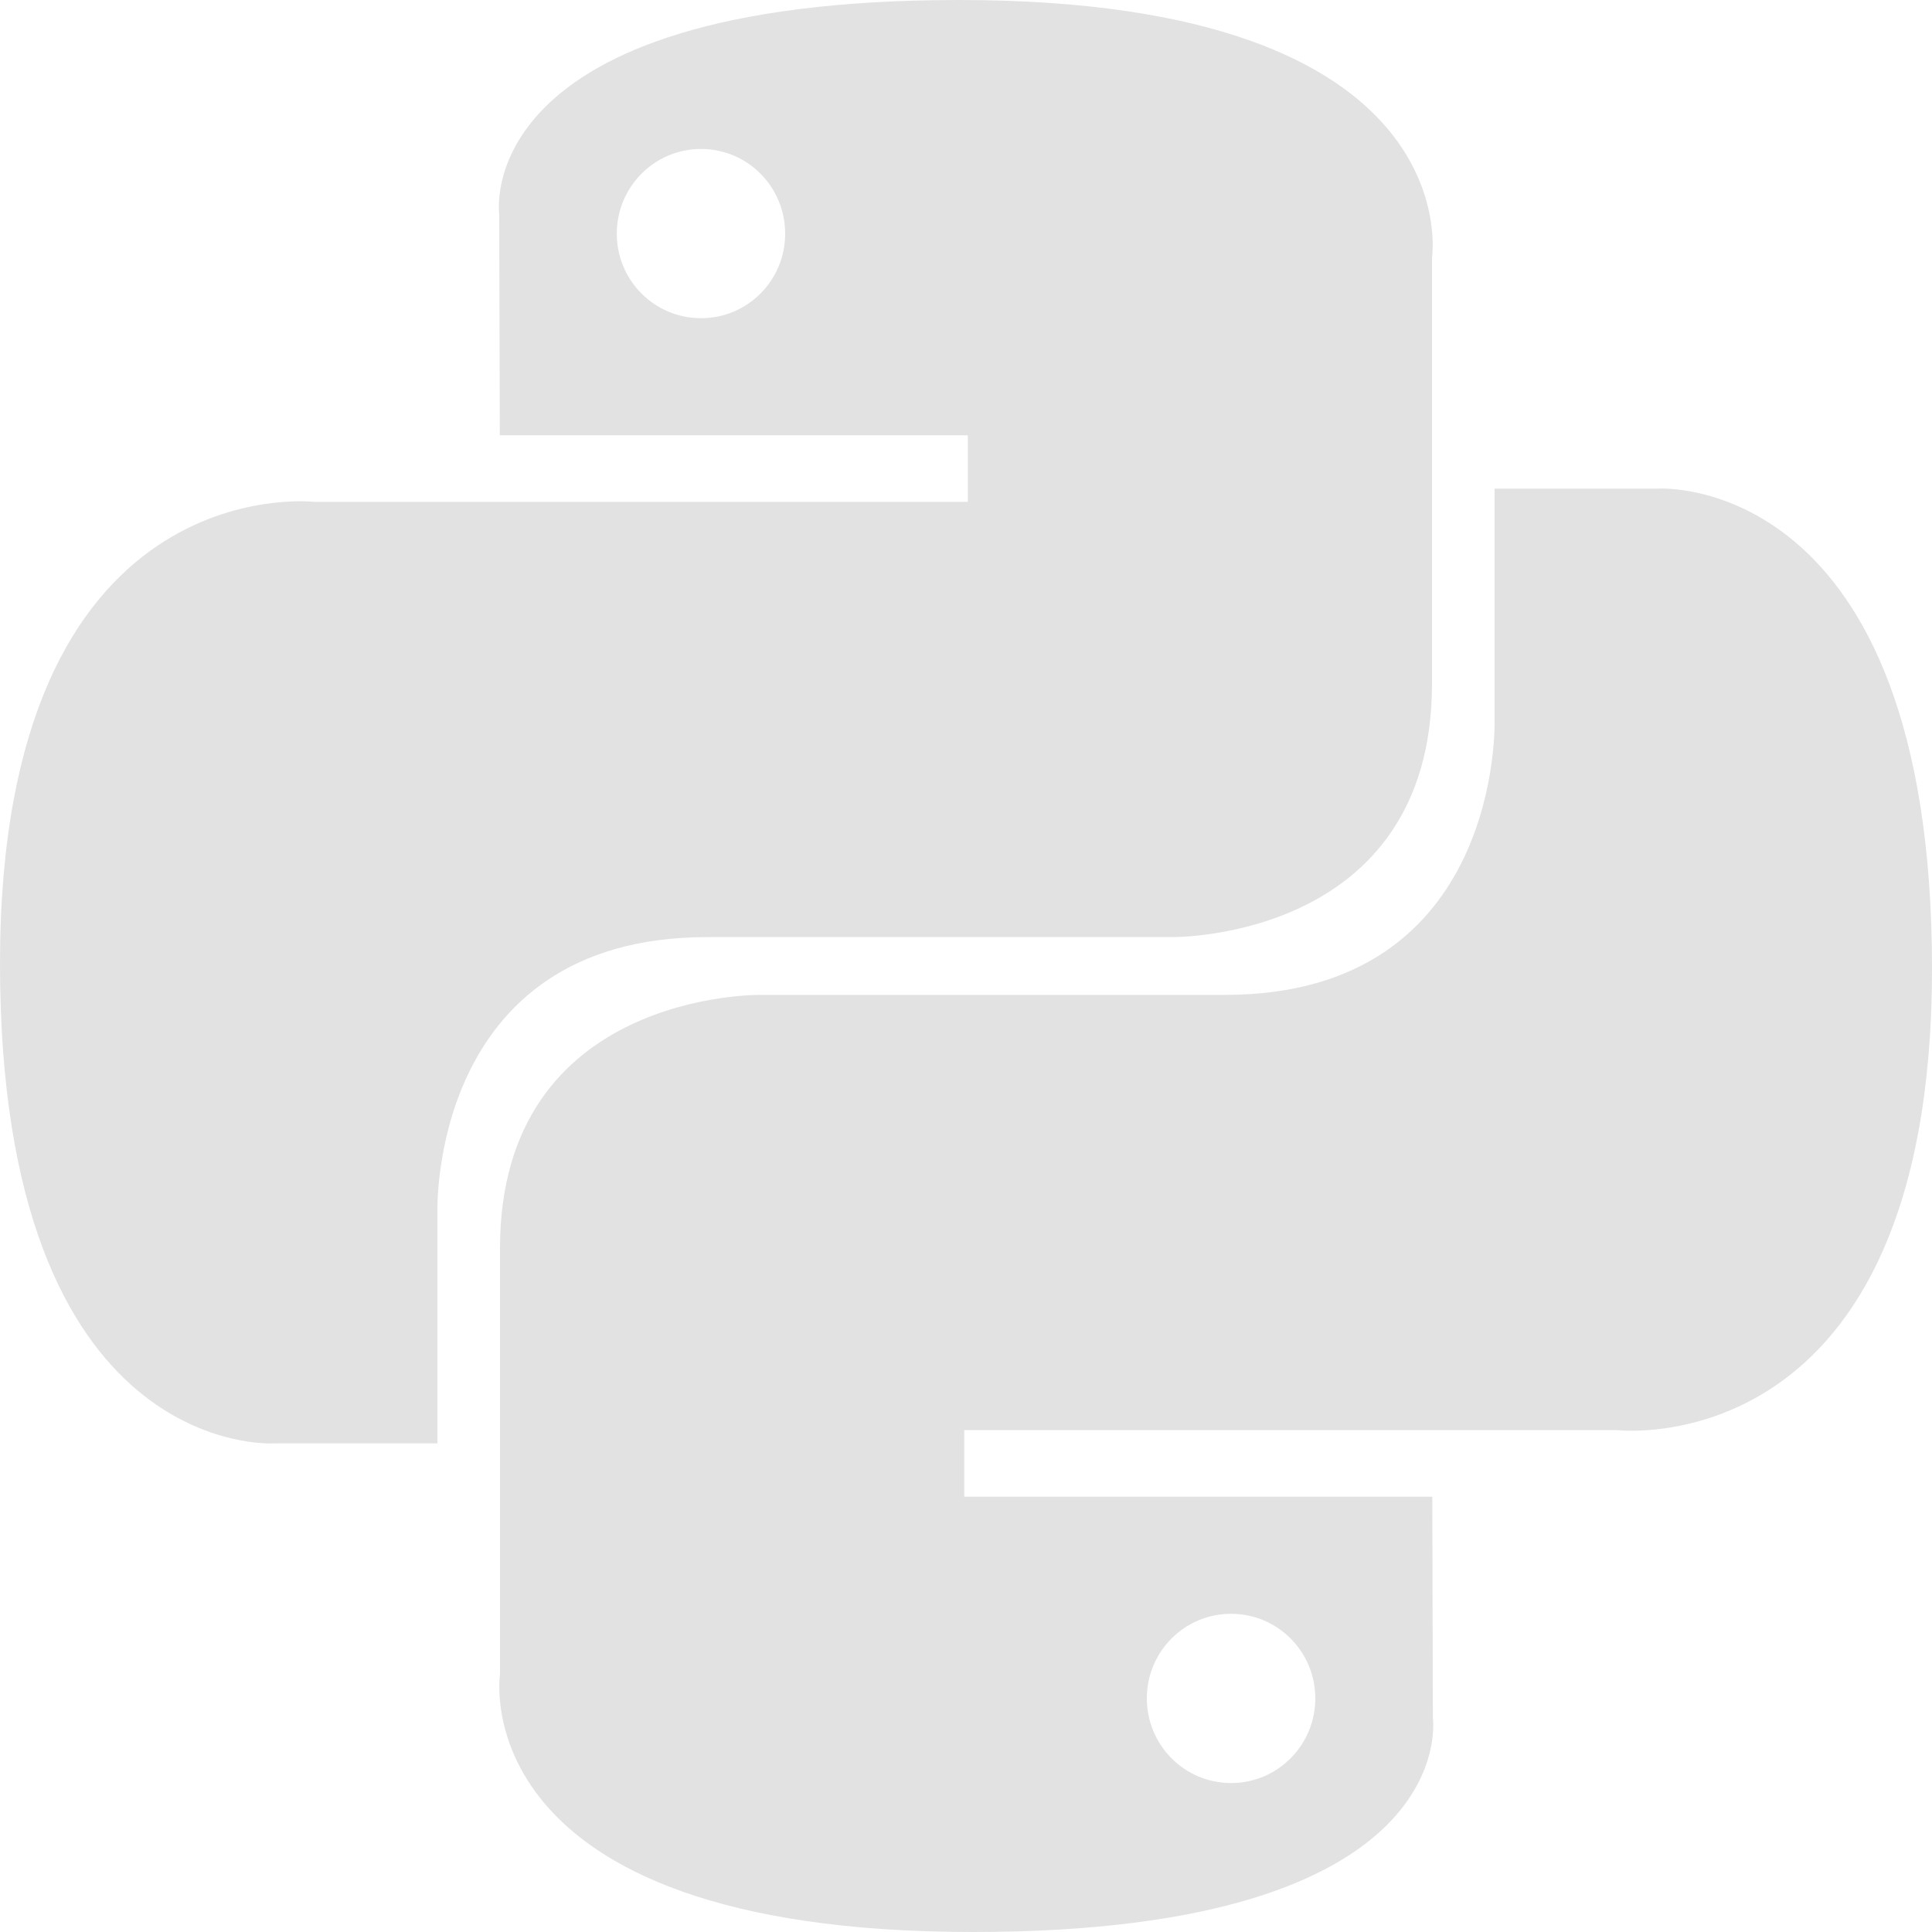
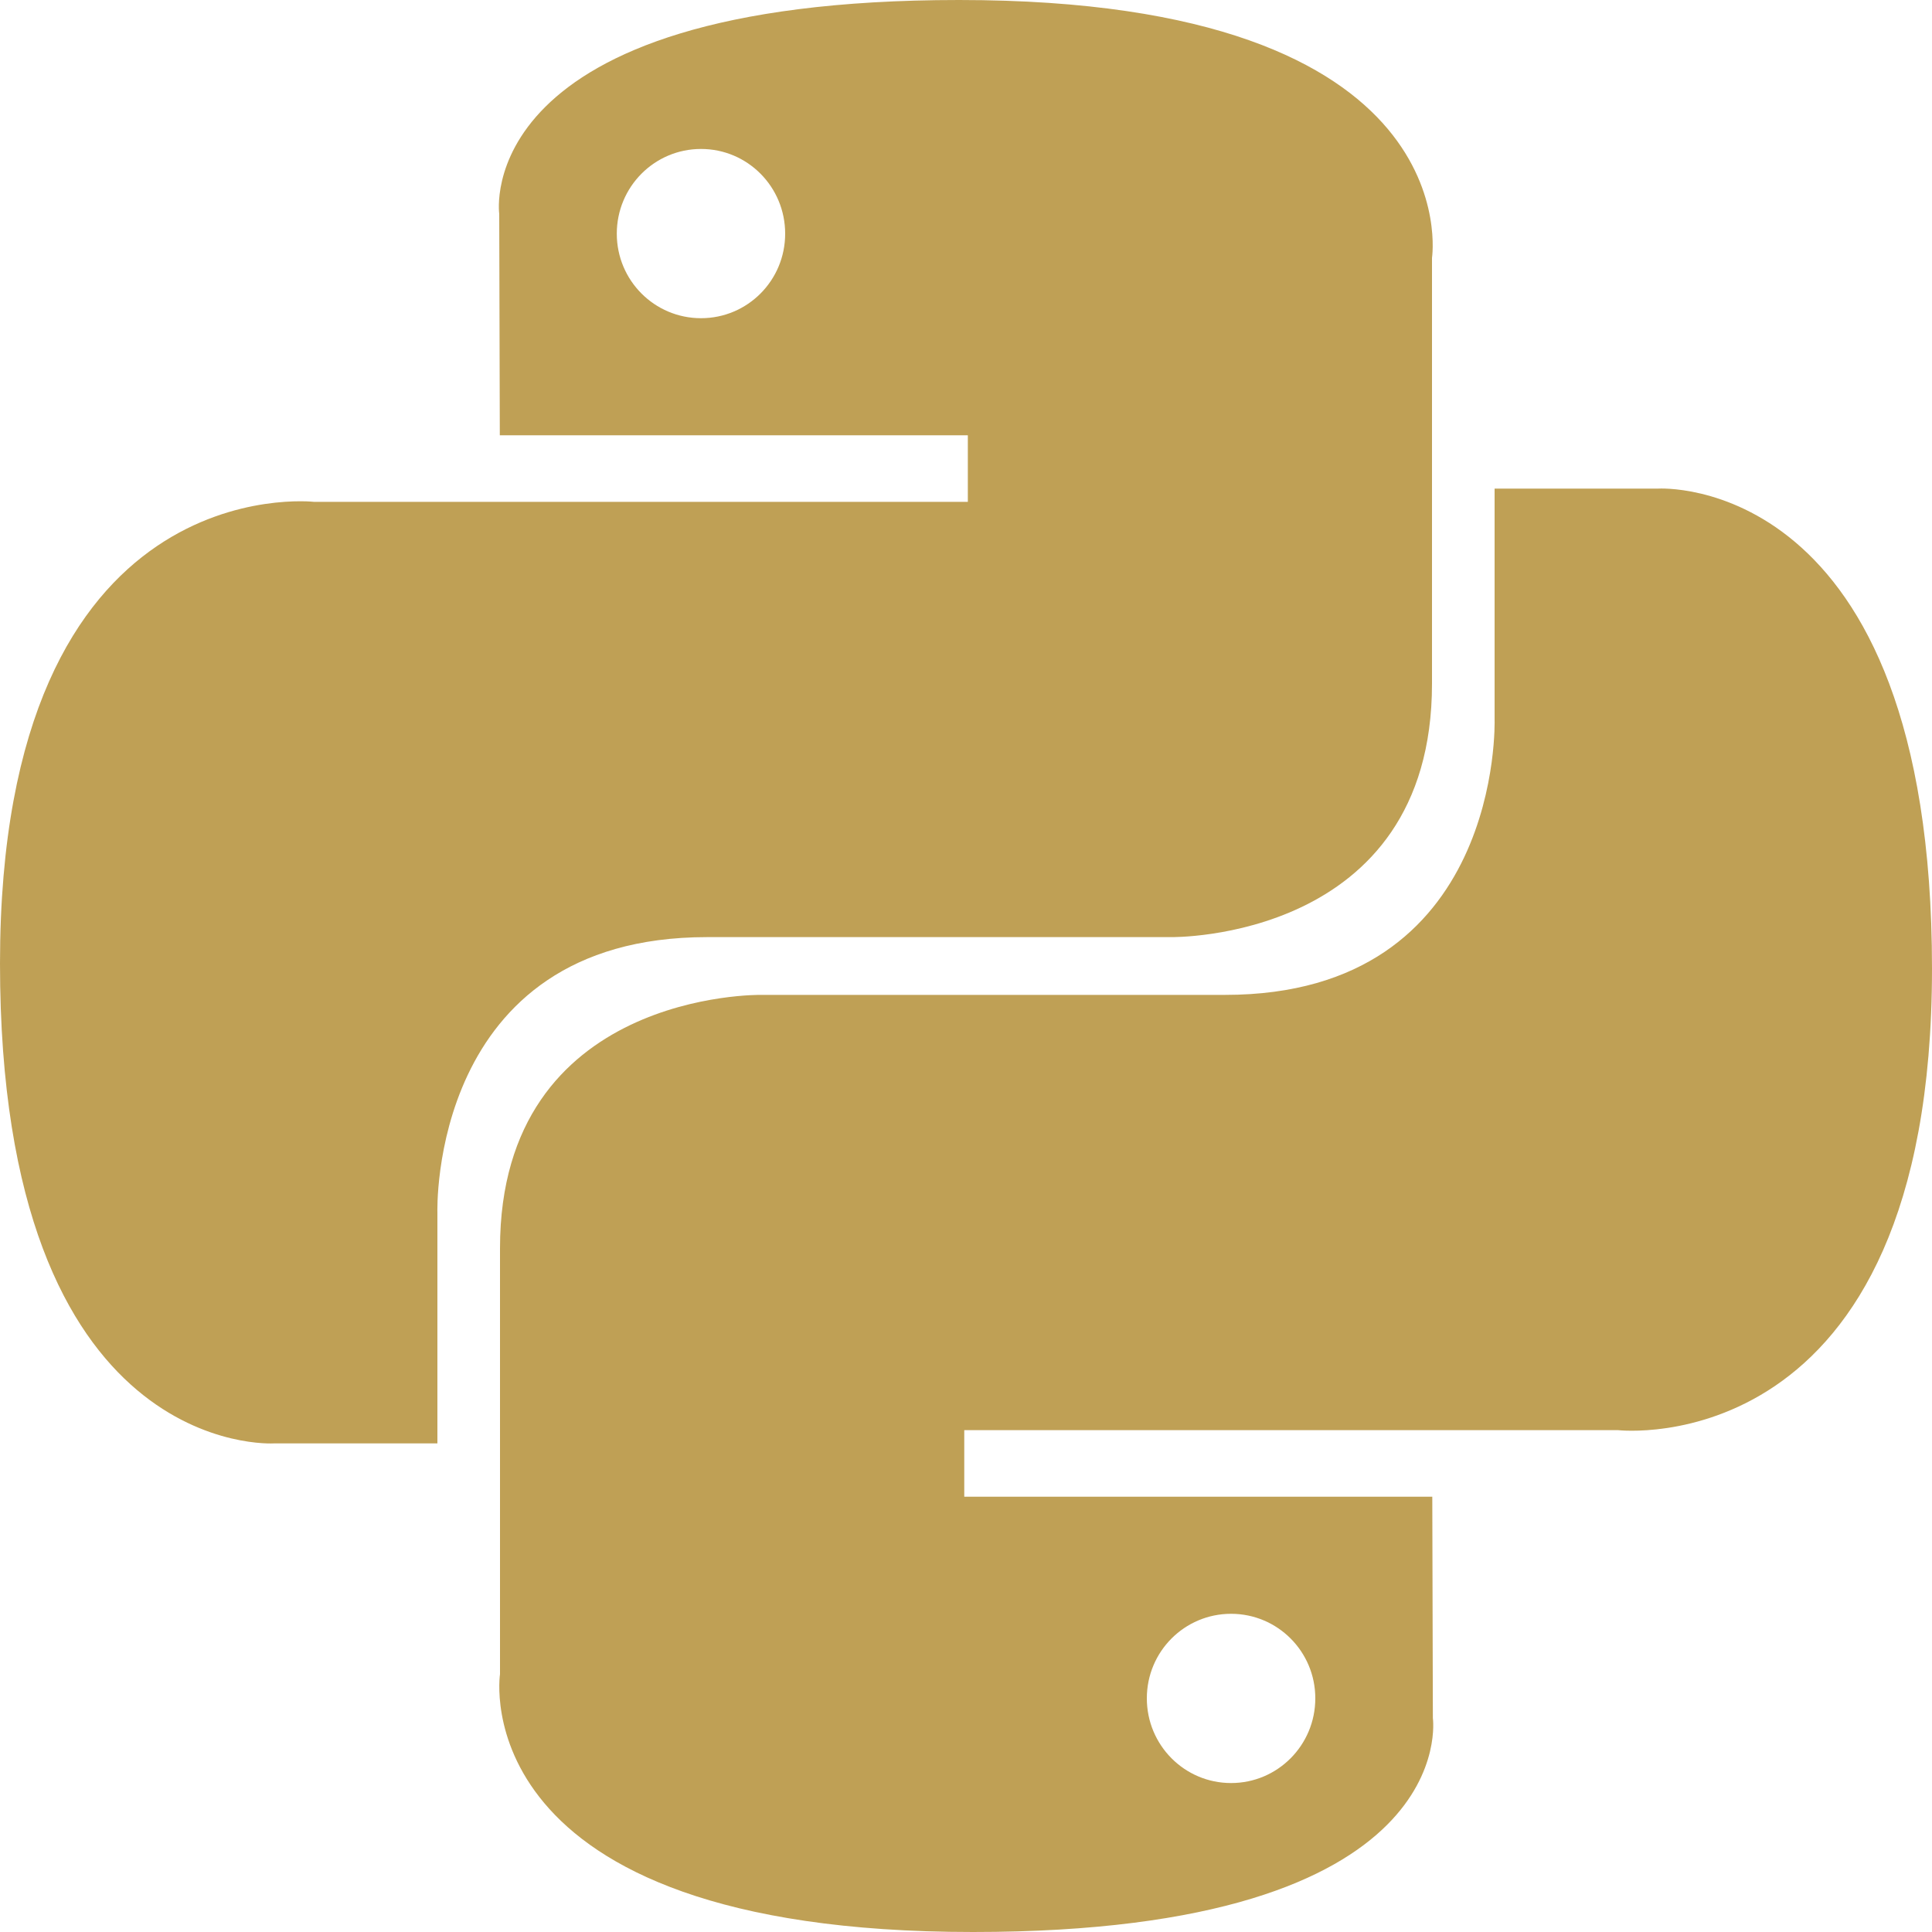
<svg xmlns="http://www.w3.org/2000/svg" width="800px" height="800px" viewBox="0 0 20 20" version="1.1">
  <defs>

</defs>
  <g id="Page-1" stroke="none" stroke-width="1" fill="none" fill-rule="evenodd">
-     <g id="Dribbble-Light-Preview" transform="translate(-340, -7599)" fill="#e2e2e2">
+     <g id="Dribbble-Light-Preview" transform="translate(-340, -7599)" fill="#bfa055">
      <g id="icons" transform="translate(56, 160)">
        <path d="M296.744,7457.458 C296.262,7457.458 295.872,7457.066 295.872,7456.581 C295.872,7456.097 296.262,7455.706 296.744,7455.706 C297.226,7455.706 297.616,7456.097 297.616,7456.581 C297.616,7457.066 297.226,7457.458 296.744,7457.458 M294.072,7459 C299.15,7459 298.833,7456.786 298.833,7456.786 L298.827,7454.494 L293.982,7454.494 L293.982,7453.805 L300.751,7453.805 C300.751,7453.805 304,7454.176 304,7449.026 C304,7443.876 301.165,7444.058 301.165,7444.058 L299.472,7444.058 L299.472,7446.449 C299.472,7446.449 299.563,7449.299 296.682,7449.299 L291.876,7449.299 C291.876,7449.299 289.176,7449.255 289.176,7451.922 L289.176,7456.331 C289.176,7456.331 288.766,7459 294.072,7459 M291.257,7440.542 C291.739,7440.542 292.128,7440.934 292.128,7441.419 C292.128,7441.903 291.739,7442.294 291.257,7442.294 C290.775,7442.294 290.385,7441.903 290.385,7441.419 C290.385,7440.934 290.775,7440.542 291.257,7440.542 M293.928,7439 C288.851,7439 289.168,7441.214 289.168,7441.214 L289.174,7443.506 L294.019,7443.506 L294.019,7444.195 L287.249,7444.195 C287.249,7444.195 284,7443.824 284,7448.974 C284,7454.124 286.836,7453.942 286.836,7453.942 L288.528,7453.942 L288.528,7451.551 C288.528,7451.551 288.437,7448.701 291.319,7448.701 L296.124,7448.701 C296.124,7448.701 298.824,7448.745 298.824,7446.078 L298.824,7441.669 C298.824,7441.669 299.234,7439 293.928,7439" id="python-[#127]">

</path>
      </g>
    </g>
  </g>
</svg>
